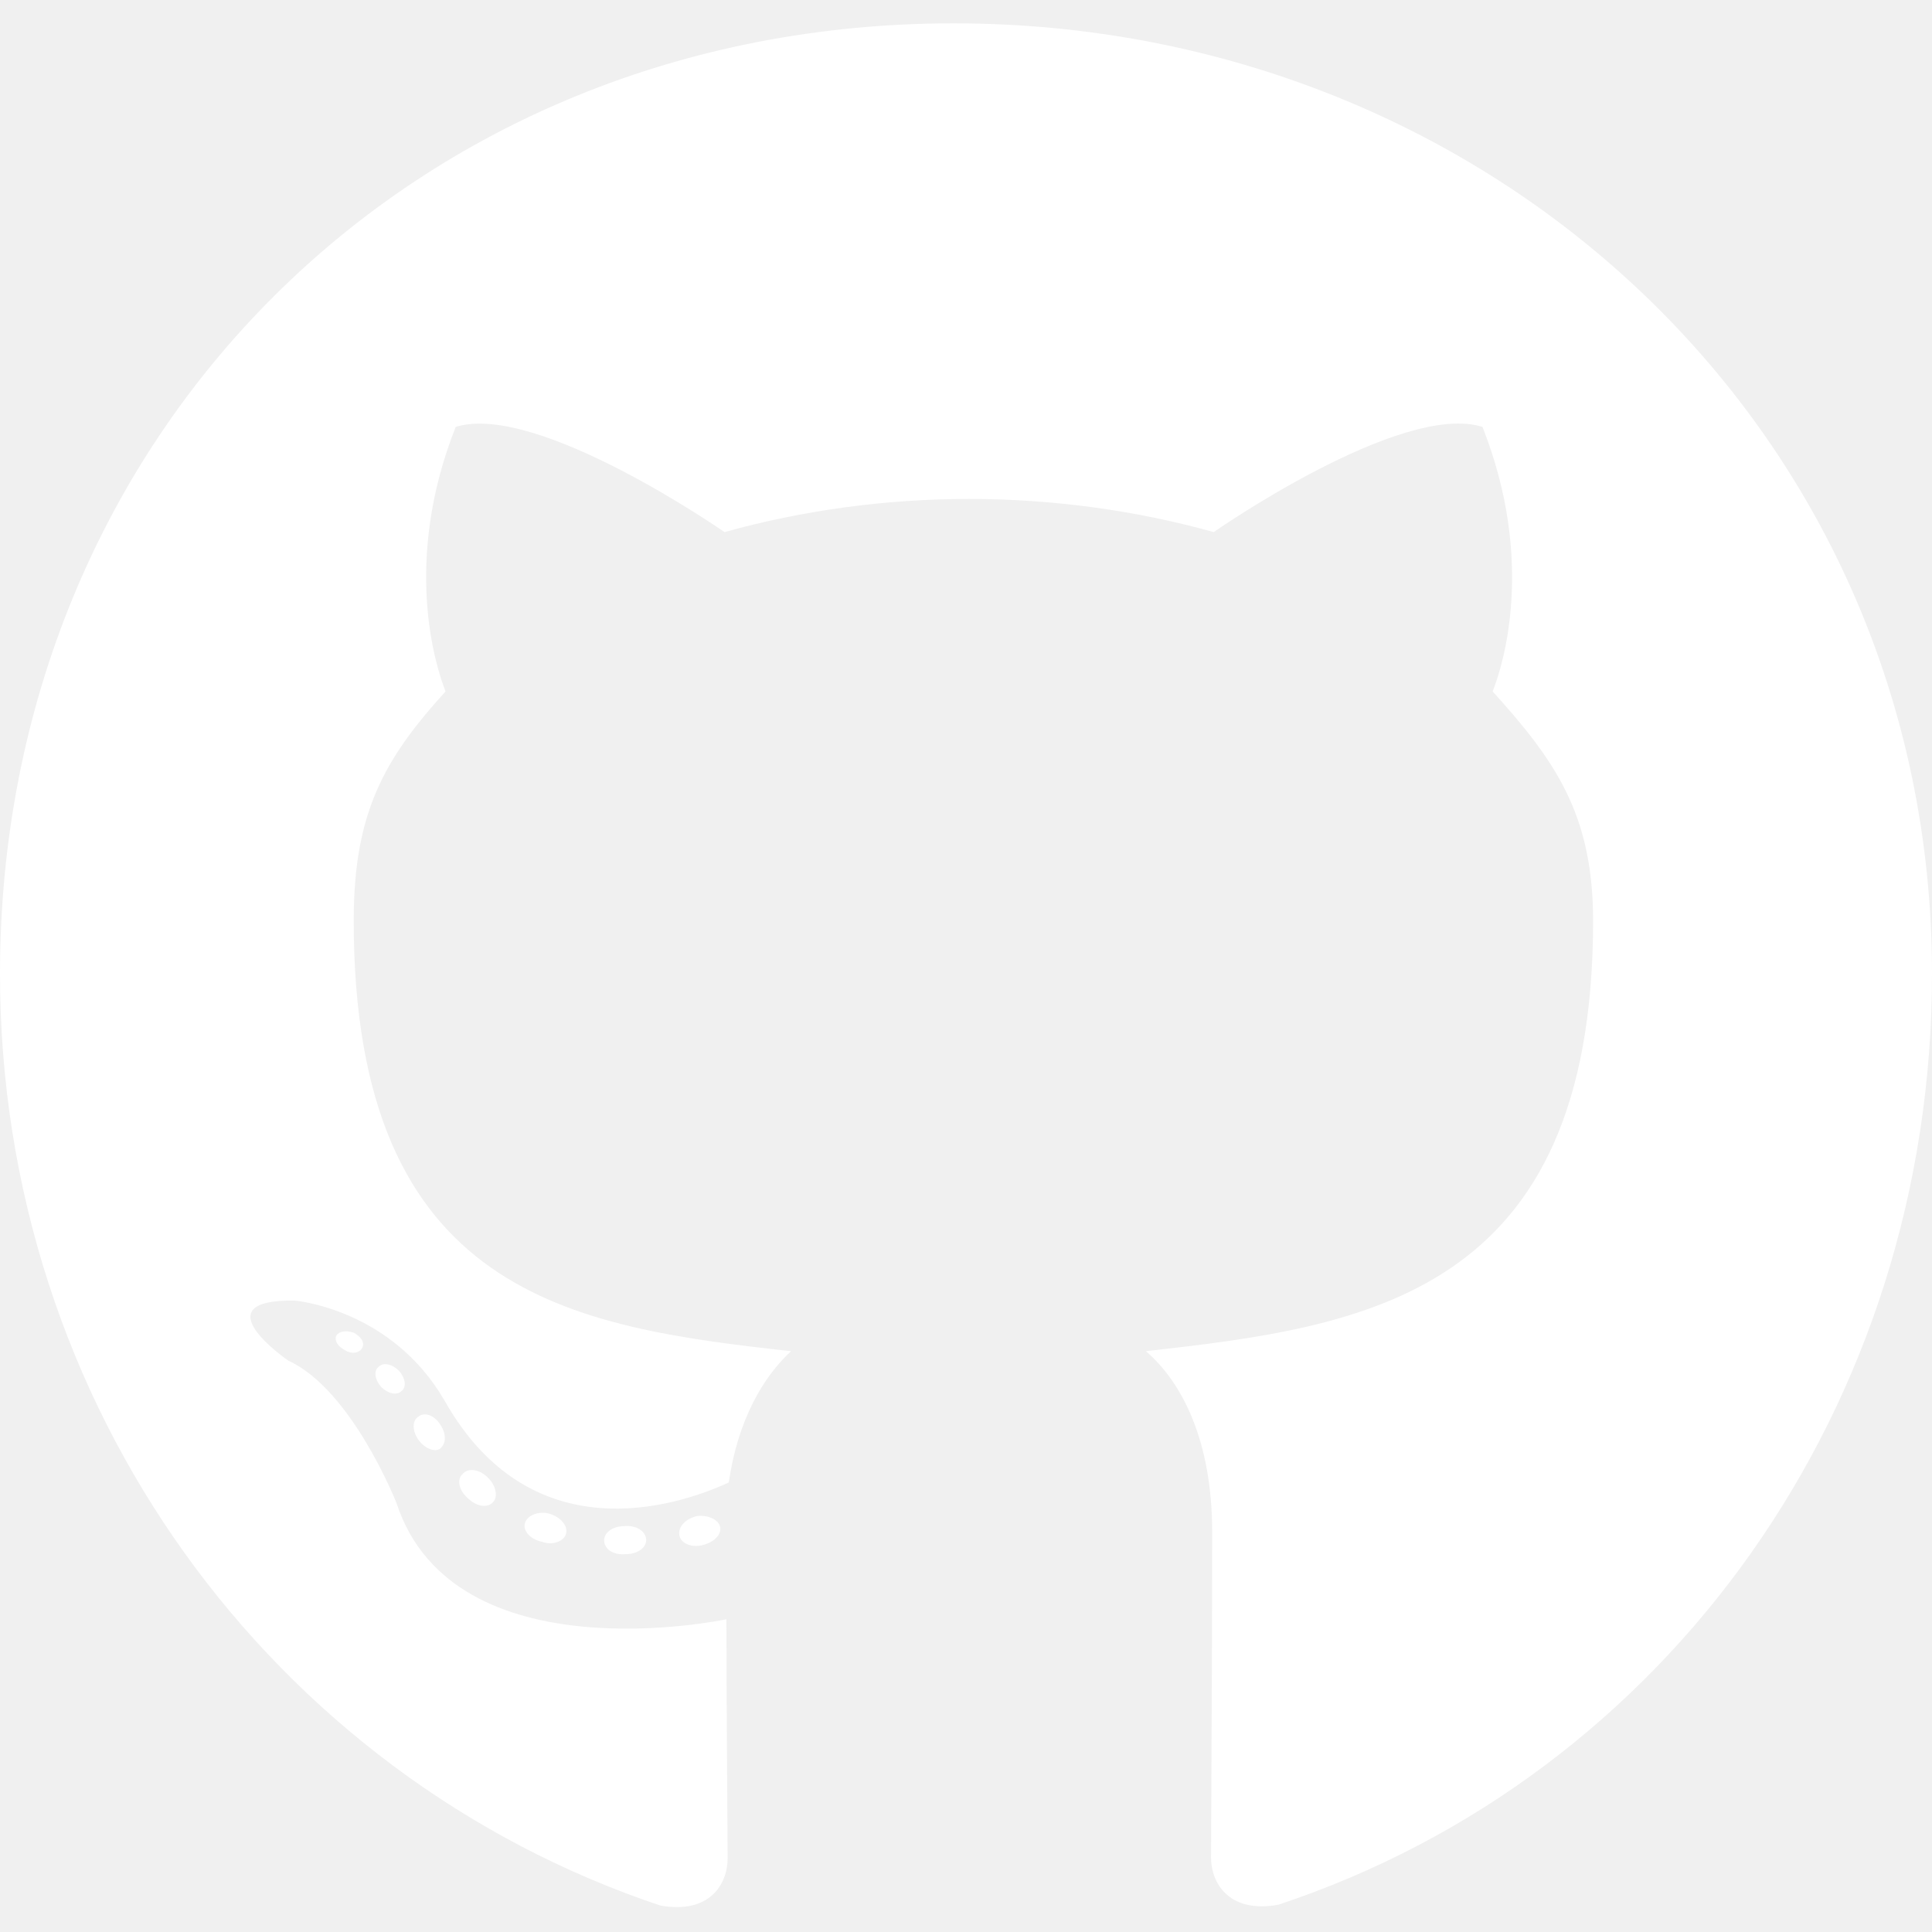
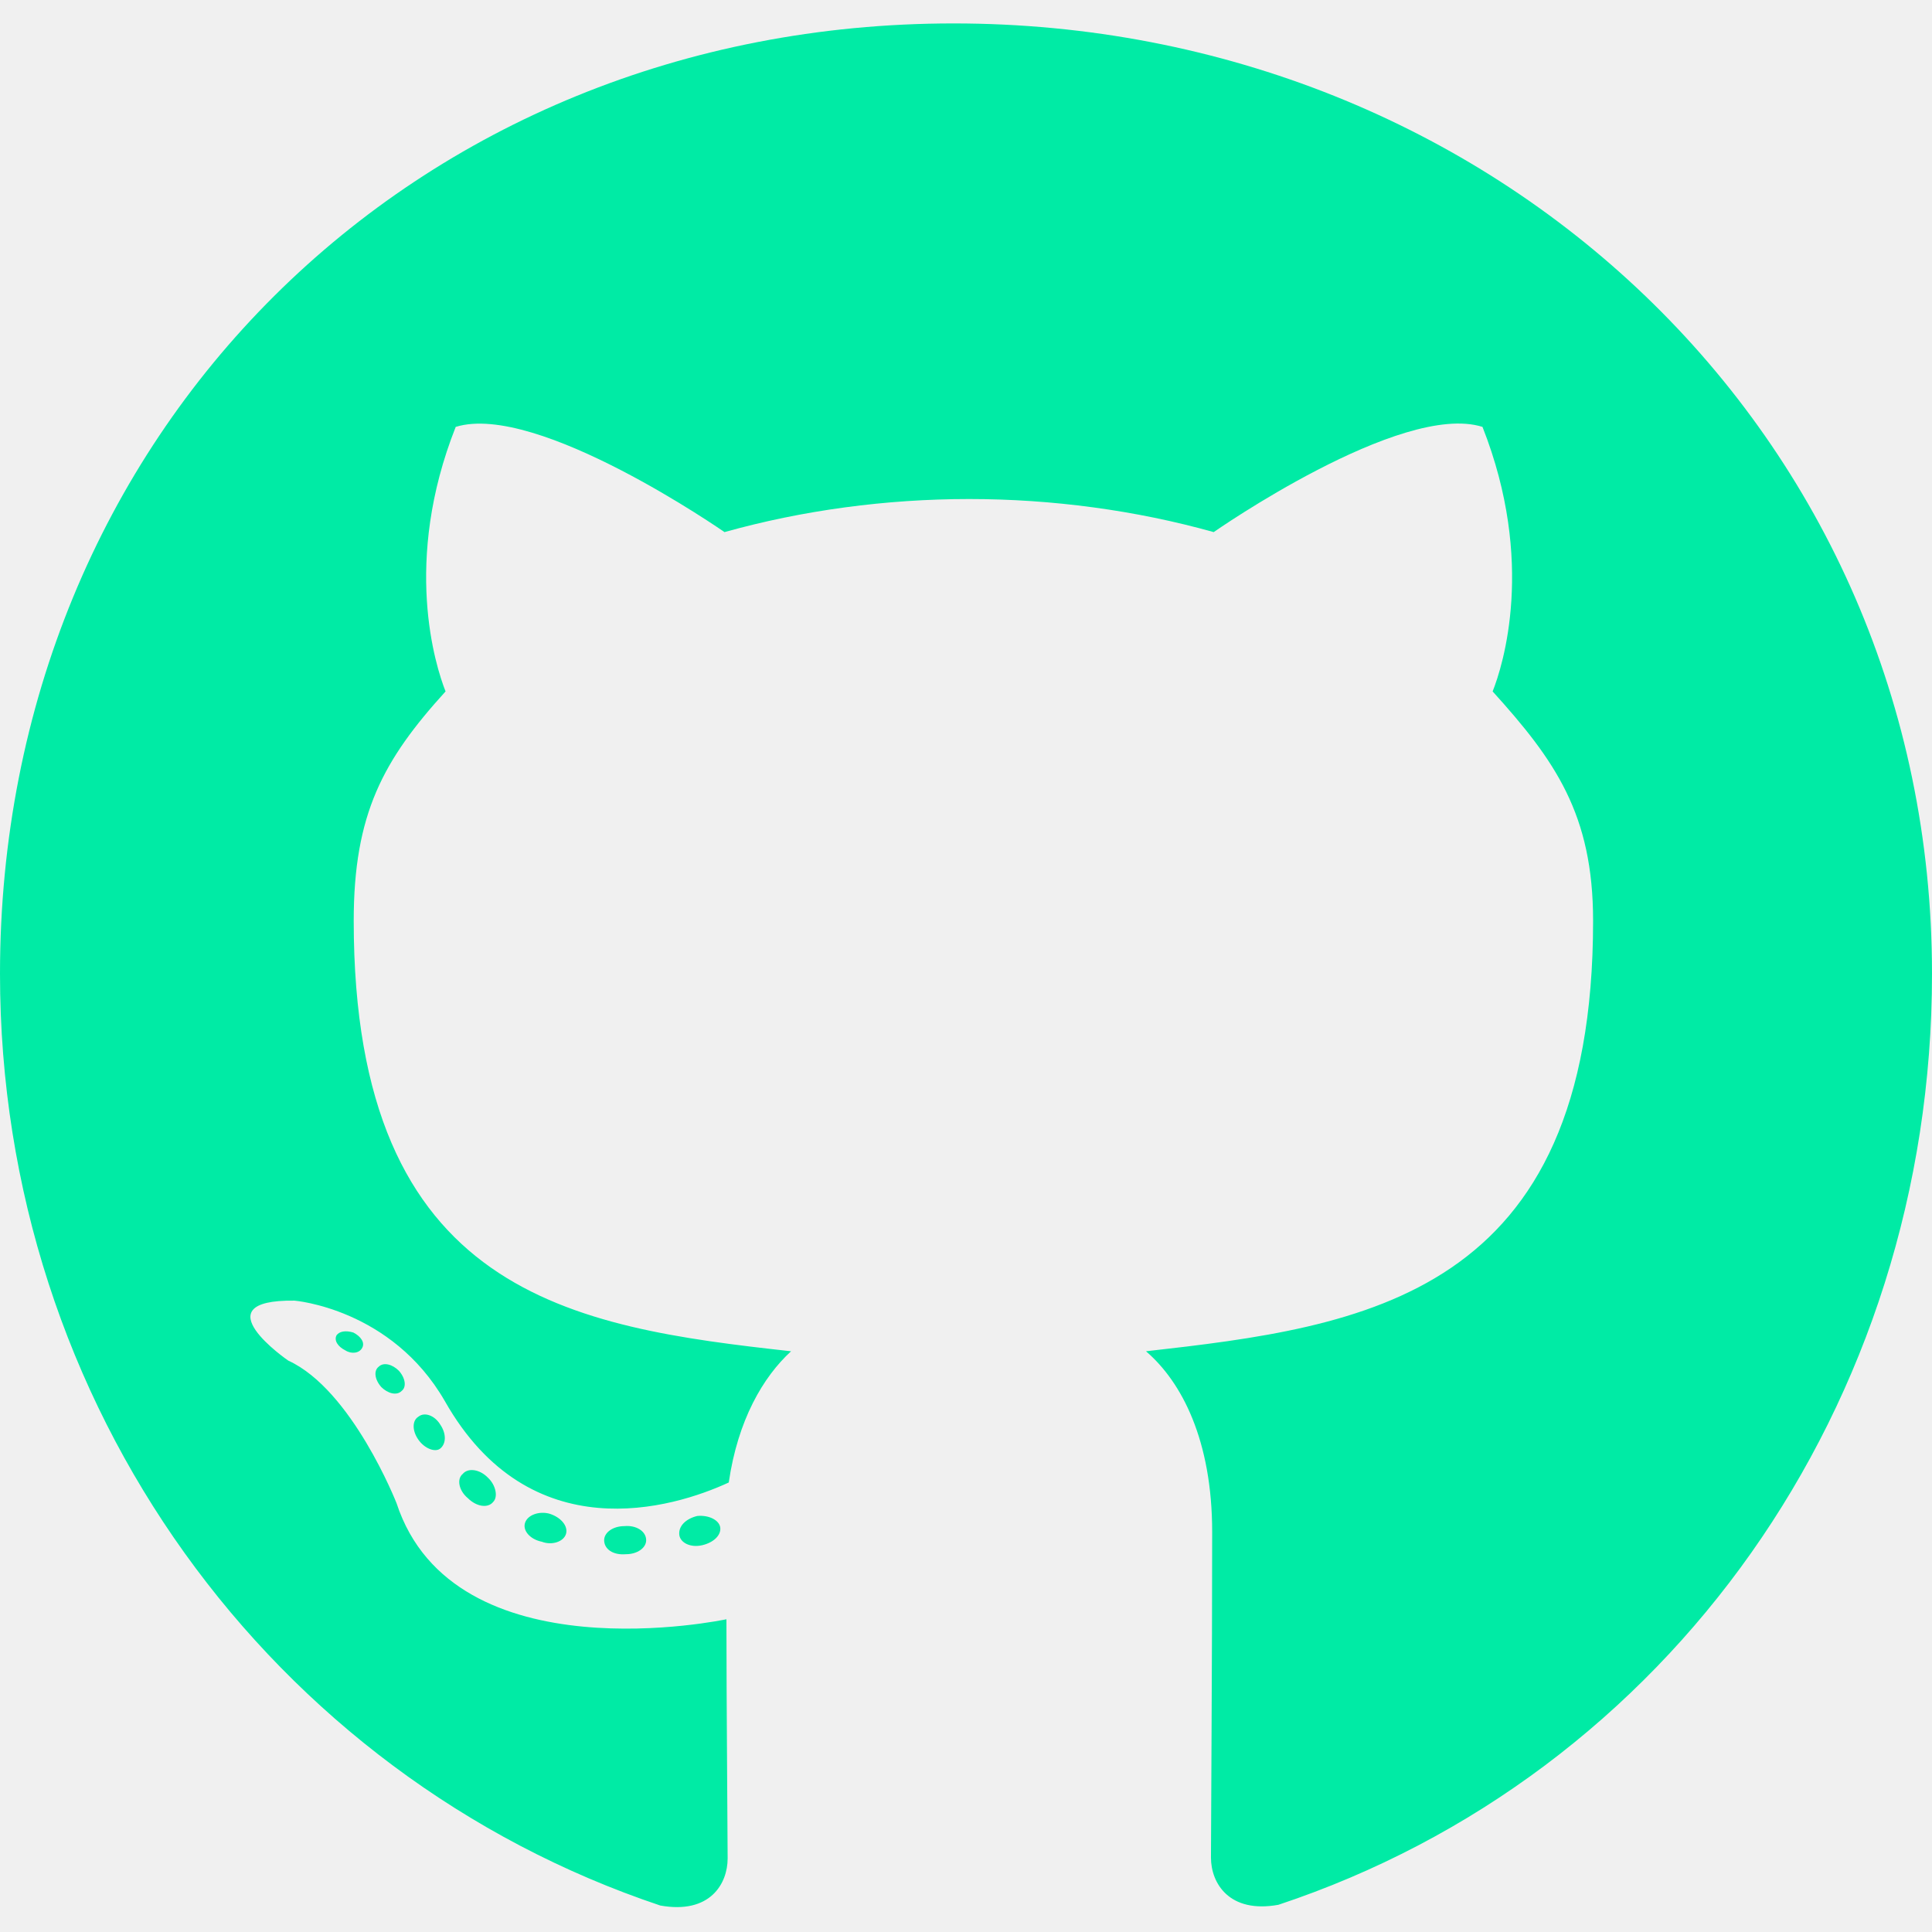
- <svg xmlns="http://www.w3.org/2000/svg" xmlns:xlink="http://www.w3.org/1999/xlink" width="24px" height="24px" viewBox="0 0 24 24" version="1.1">
-   <defs>
-     <path d="M8.027,19.132 C8.027,19.229 7.916,19.306 7.776,19.306 C7.616,19.321 7.505,19.244 7.505,19.132 C7.505,19.035 7.616,18.958 7.756,18.958 C7.902,18.944 8.027,19.021 8.027,19.132 Z M6.523,18.915 C6.489,19.011 6.585,19.123 6.731,19.152 C6.856,19.2 7.002,19.152 7.031,19.055 C7.06,18.958 6.968,18.847 6.823,18.803 C6.697,18.769 6.556,18.818 6.523,18.915 Z M8.661,18.832 C8.521,18.866 8.424,18.958 8.439,19.069 C8.453,19.166 8.579,19.229 8.724,19.195 C8.865,19.161 8.961,19.069 8.947,18.973 C8.932,18.881 8.802,18.818 8.661,18.832 Z M11.845,0.29 C5.134,0.29 0,5.385 0,12.097 C0,17.463 3.377,22.055 8.202,23.671 C8.821,23.782 9.039,23.4 9.039,23.085 C9.039,22.785 9.024,21.131 9.024,20.115 C9.024,20.115 5.637,20.84 4.926,18.673 C4.926,18.673 4.374,17.265 3.581,16.902 C3.581,16.902 2.473,16.142 3.658,16.156 C3.658,16.156 4.863,16.253 5.526,17.405 C6.585,19.273 8.361,18.735 9.053,18.416 C9.165,17.642 9.479,17.105 9.827,16.785 C7.123,16.485 4.394,16.094 4.394,11.439 C4.394,10.108 4.761,9.44 5.535,8.589 C5.41,8.274 4.998,6.977 5.661,5.303 C6.673,4.989 9,6.61 9,6.61 C9.968,6.339 11.008,6.198 12.039,6.198 C13.069,6.198 14.11,6.339 15.077,6.61 C15.077,6.61 17.405,4.984 18.416,5.303 C19.079,6.982 18.668,8.274 18.542,8.589 C19.316,9.445 19.79,10.113 19.79,11.439 C19.79,16.108 16.94,16.481 14.235,16.785 C14.681,17.168 15.058,17.894 15.058,19.031 C15.058,20.661 15.044,22.679 15.044,23.076 C15.044,23.39 15.266,23.773 15.881,23.661 C20.719,22.055 24,17.463 24,12.097 C24,5.385 18.556,0.29 11.845,0.29 Z M4.703,16.979 C4.64,17.027 4.655,17.139 4.737,17.231 C4.815,17.308 4.926,17.342 4.989,17.279 C5.052,17.231 5.037,17.119 4.955,17.027 C4.877,16.95 4.766,16.916 4.703,16.979 Z M4.181,16.587 C4.147,16.65 4.195,16.727 4.292,16.776 C4.369,16.824 4.466,16.81 4.5,16.742 C4.534,16.679 4.485,16.602 4.389,16.553 C4.292,16.524 4.215,16.539 4.181,16.587 Z M5.748,18.31 C5.671,18.373 5.7,18.518 5.811,18.61 C5.923,18.721 6.063,18.735 6.126,18.658 C6.189,18.595 6.16,18.45 6.063,18.358 C5.956,18.247 5.811,18.232 5.748,18.31 Z M5.197,17.598 C5.119,17.647 5.119,17.773 5.197,17.884 C5.274,17.995 5.405,18.044 5.468,17.995 C5.545,17.932 5.545,17.806 5.468,17.695 C5.4,17.584 5.274,17.535 5.197,17.598 Z" id="path-1" />
-   </defs>
-   <g id="Brands/github" stroke="none" stroke-width="1" fill="none" fill-rule="evenodd">
-     <mask id="mask-2" fill="white">
-       <use xlink:href="#path-1" />
-     </mask>
-     <use id="Mask" fill="#FFFFFF" xlink:href="#path-1" />
-   </g>
+ <svg xmlns="http://www.w3.org/2000/svg" width="24" height="24" viewBox="0 0 24 24" fill="none">
+   <path d="M8.027 19.133C8.027 19.229 7.916 19.307 7.776 19.307C7.616 19.321 7.505 19.244 7.505 19.133C7.505 19.036 7.616 18.958 7.756 18.958C7.902 18.944 8.027 19.021 8.027 19.133ZM6.523 18.915C6.489 19.012 6.585 19.123 6.731 19.152C6.856 19.2 7.002 19.152 7.031 19.055C7.06 18.958 6.968 18.847 6.823 18.803C6.697 18.77 6.556 18.818 6.523 18.915ZM8.661 18.832C8.521 18.866 8.424 18.958 8.439 19.07C8.453 19.166 8.579 19.229 8.724 19.195C8.865 19.162 8.961 19.07 8.947 18.973C8.932 18.881 8.802 18.818 8.661 18.832ZM11.845 0.291C5.134 0.291 0 5.386 0 12.097C0 17.463 3.377 22.055 8.202 23.671C8.821 23.782 9.039 23.4 9.039 23.086C9.039 22.786 9.024 21.131 9.024 20.115C9.024 20.115 5.637 20.84 4.926 18.673C4.926 18.673 4.374 17.265 3.581 16.902C3.581 16.902 2.473 16.142 3.658 16.157C3.658 16.157 4.863 16.253 5.526 17.405C6.585 19.273 8.361 18.736 9.053 18.416C9.165 17.642 9.479 17.105 9.827 16.786C7.123 16.486 4.394 16.094 4.394 11.439C4.394 10.108 4.761 9.441 5.535 8.589C5.41 8.274 4.998 6.978 5.661 5.303C6.673 4.989 9 6.61 9 6.61C9.968 6.339 11.008 6.199 12.039 6.199C13.069 6.199 14.11 6.339 15.077 6.61C15.077 6.61 17.405 4.984 18.416 5.303C19.079 6.982 18.668 8.274 18.542 8.589C19.316 9.445 19.79 10.113 19.79 11.439C19.79 16.108 16.94 16.481 14.236 16.786C14.681 17.168 15.058 17.894 15.058 19.031C15.058 20.662 15.043 22.679 15.043 23.076C15.043 23.39 15.266 23.773 15.881 23.662C20.719 22.055 24 17.463 24 12.097C24 5.386 18.556 0.291 11.845 0.291ZM4.703 16.979C4.64 17.028 4.655 17.139 4.737 17.231C4.815 17.308 4.926 17.342 4.989 17.279C5.052 17.231 5.037 17.12 4.955 17.028C4.877 16.95 4.766 16.916 4.703 16.979ZM4.181 16.587C4.147 16.65 4.195 16.728 4.292 16.776C4.369 16.824 4.466 16.81 4.5 16.742C4.534 16.679 4.485 16.602 4.389 16.553C4.292 16.524 4.215 16.539 4.181 16.587ZM5.748 18.31C5.671 18.373 5.7 18.518 5.811 18.61C5.923 18.721 6.063 18.736 6.126 18.658C6.189 18.595 6.16 18.45 6.063 18.358C5.956 18.247 5.811 18.233 5.748 18.31ZM5.197 17.599C5.119 17.647 5.119 17.773 5.197 17.884C5.274 17.995 5.405 18.044 5.468 17.995C5.545 17.933 5.545 17.807 5.468 17.695C5.4 17.584 5.274 17.536 5.197 17.599Z" fill="#00EBA5" />
</svg>
